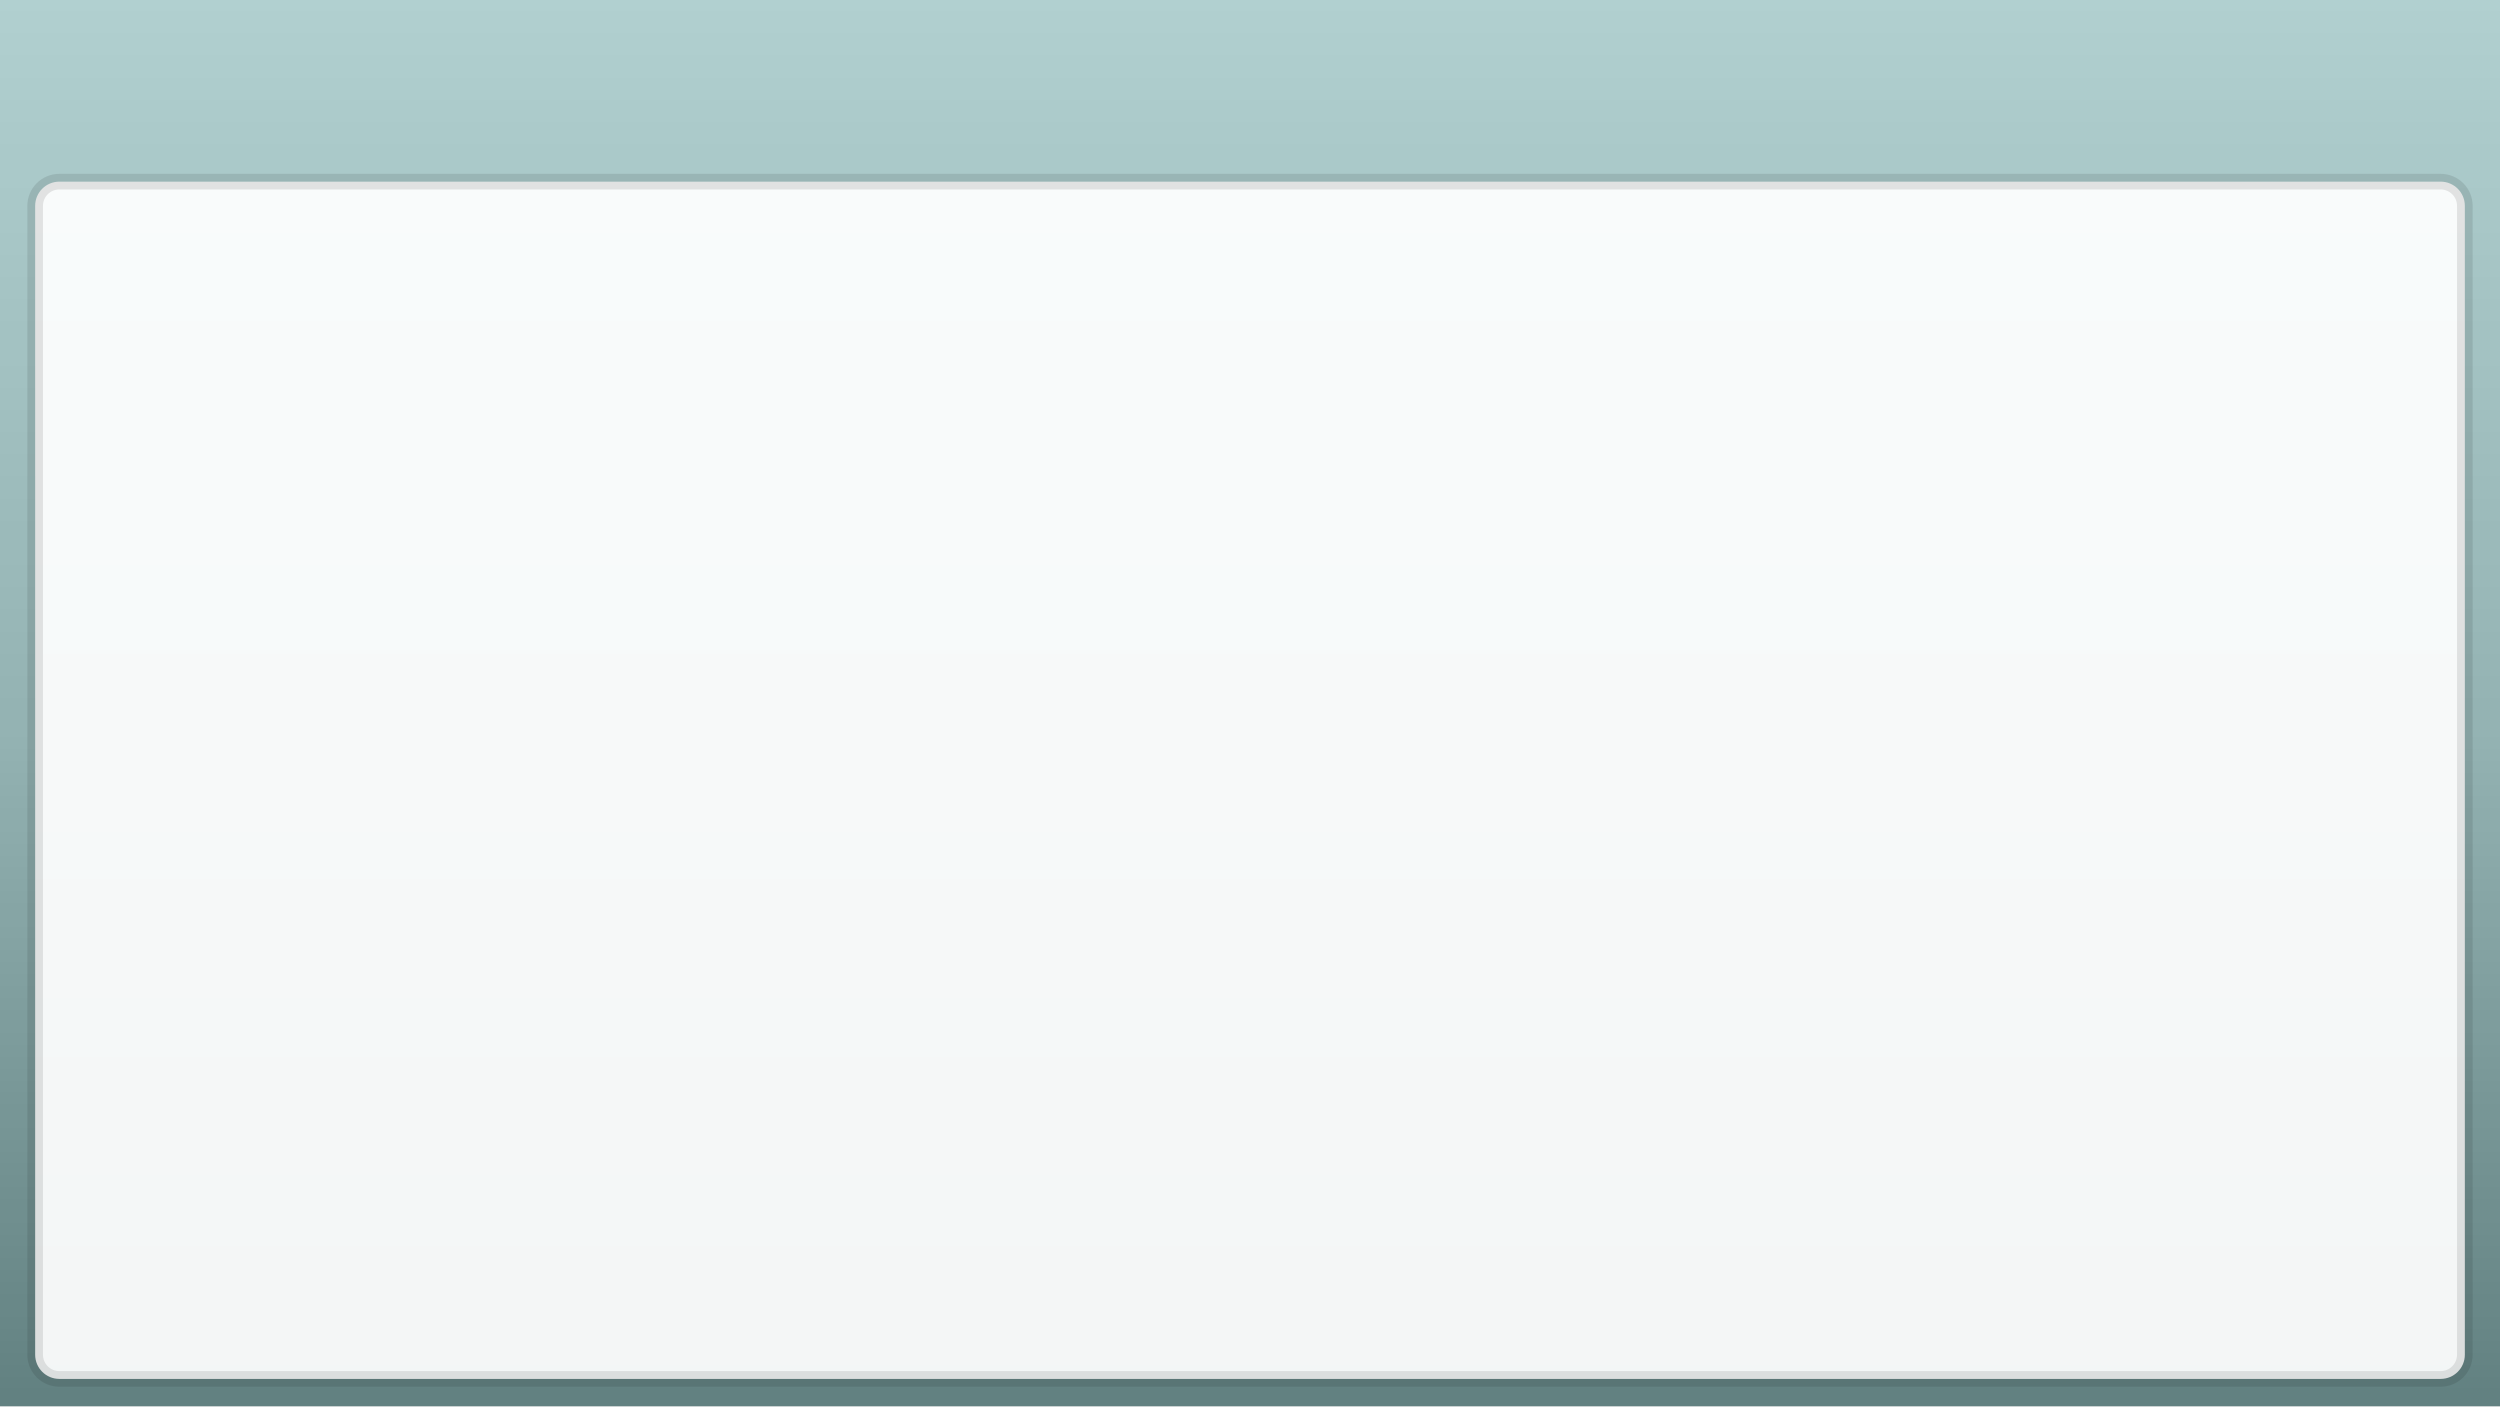
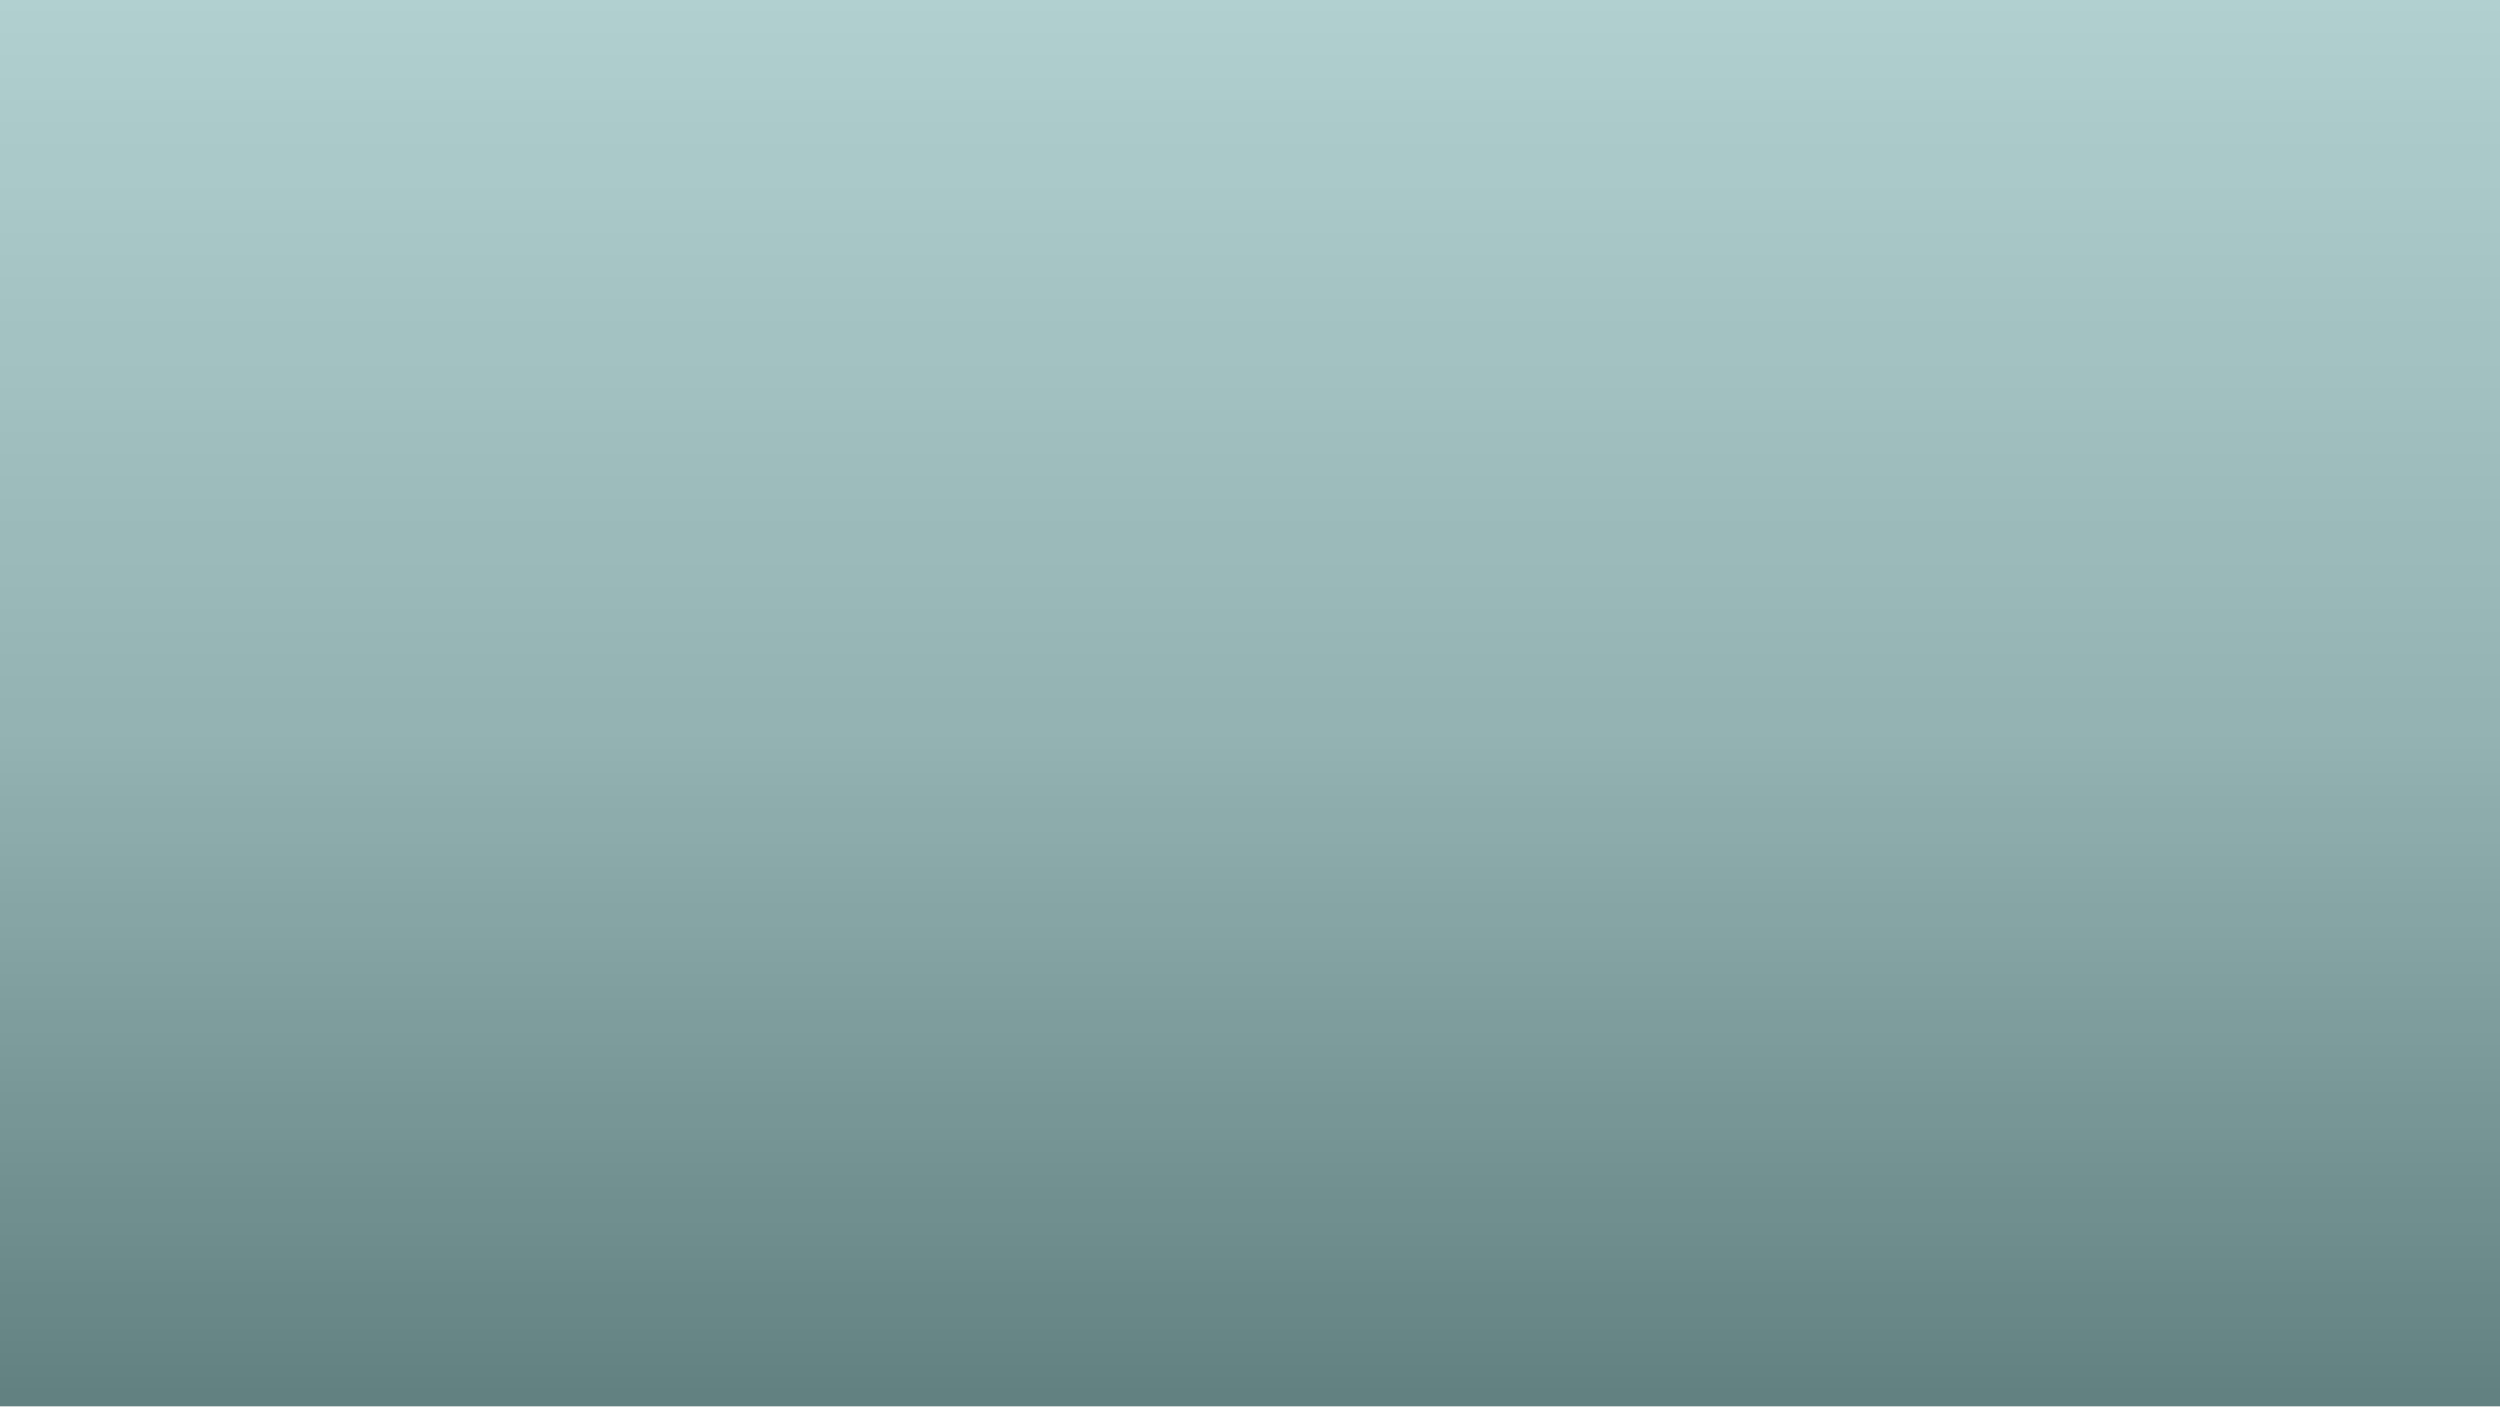
<svg xmlns="http://www.w3.org/2000/svg" width="1280" height="720" overflow="hidden">
  <defs>
    <clipPath id="clip0">
      <rect x="0" y="0" width="1280" height="720" />
    </clipPath>
    <linearGradient x1="640" y1="720" x2="640" y2="0" gradientUnits="userSpaceOnUse" spreadMethod="reflect" id="fill1">
      <stop offset="0" stop-color="#6F6F6F" />
      <stop offset="0.48" stop-color="#A8A8A8" />
      <stop offset="1" stop-color="#C9C9C9" />
    </linearGradient>
  </defs>
  <g clip-path="url(#clip0)">
    <rect x="0" y="0" width="1280" height="720" fill="#FFFFFF" />
    <rect x="0" y="0" width="1280" height="720" fill="url(#fill1)" />
    <rect x="0" y="0" width="1280" height="720" fill="#00FFFF" fill-opacity="0.122" />
-     <path d="M18 105.388C18 98.546 23.546 93 30.388 93L1249.61 93C1256.45 93 1262 98.546 1262 105.388L1262 693.612C1262 700.453 1256.45 706 1249.61 706L30.388 706C23.546 706 18 700.453 18 693.612Z" stroke="#000000" stroke-width="8" stroke-miterlimit="8" stroke-opacity="0.098" fill="#FFFFFF" fill-rule="evenodd" fill-opacity="0.922" />
  </g>
</svg>
